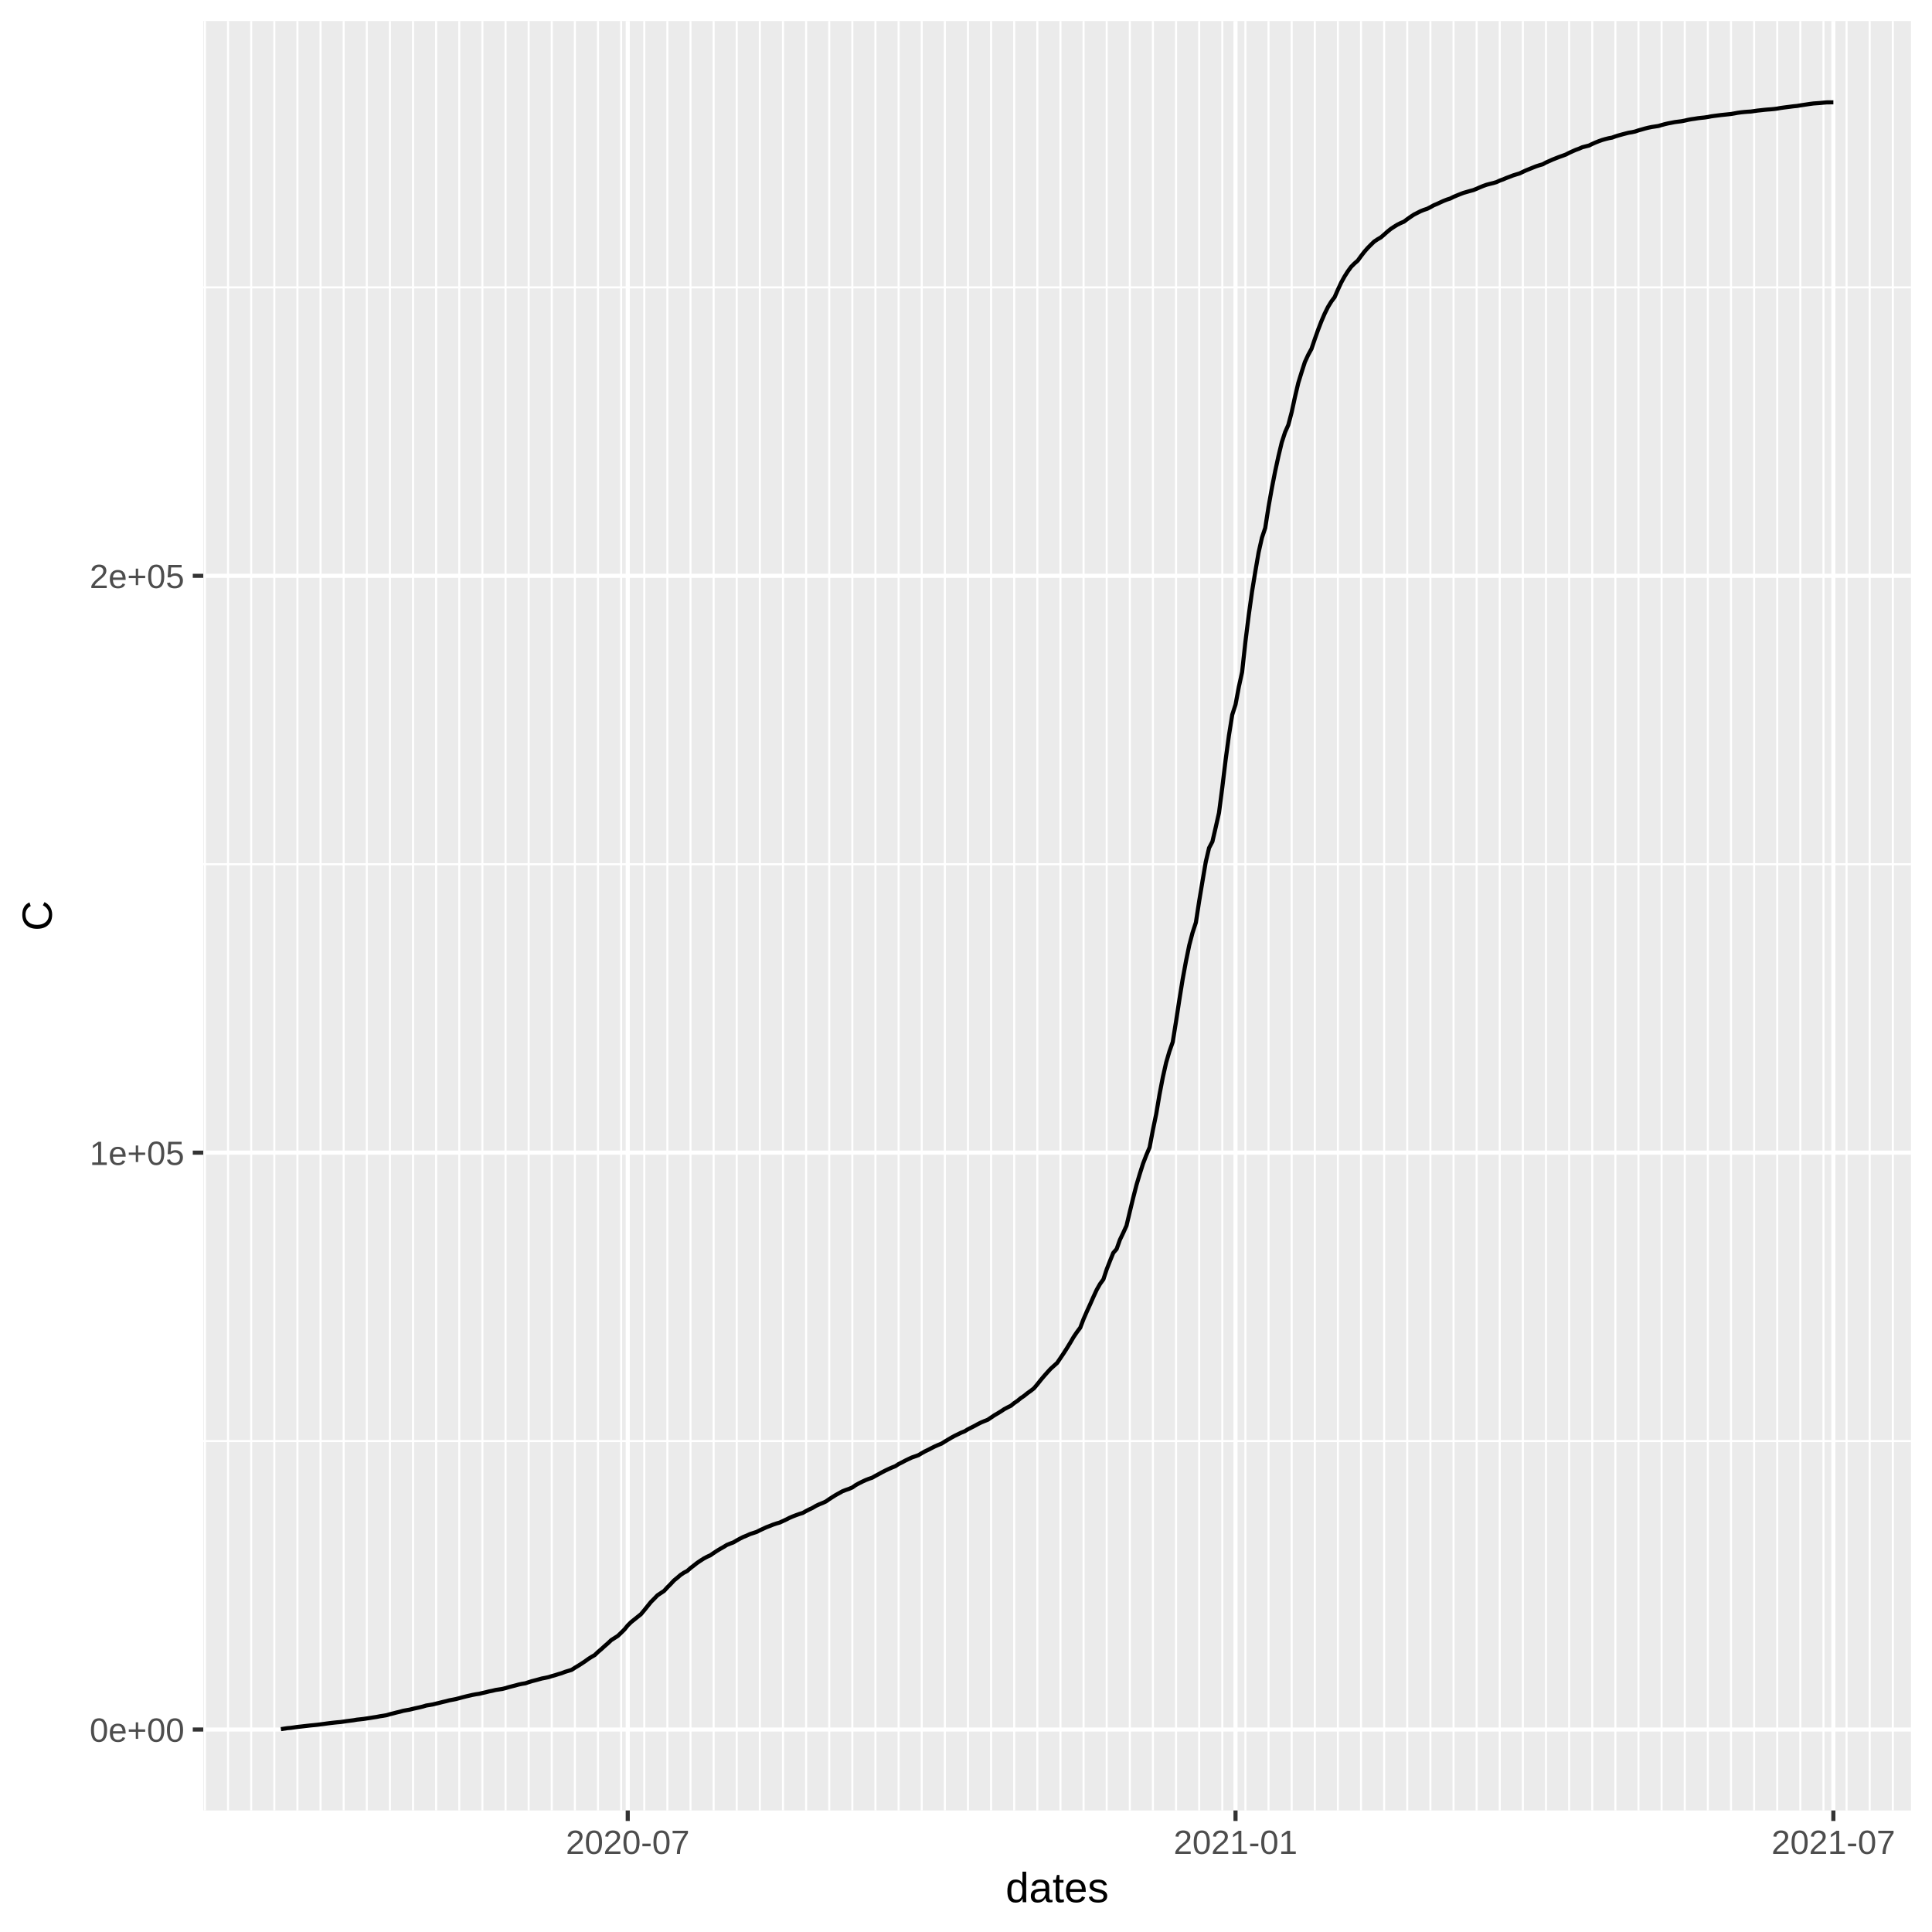
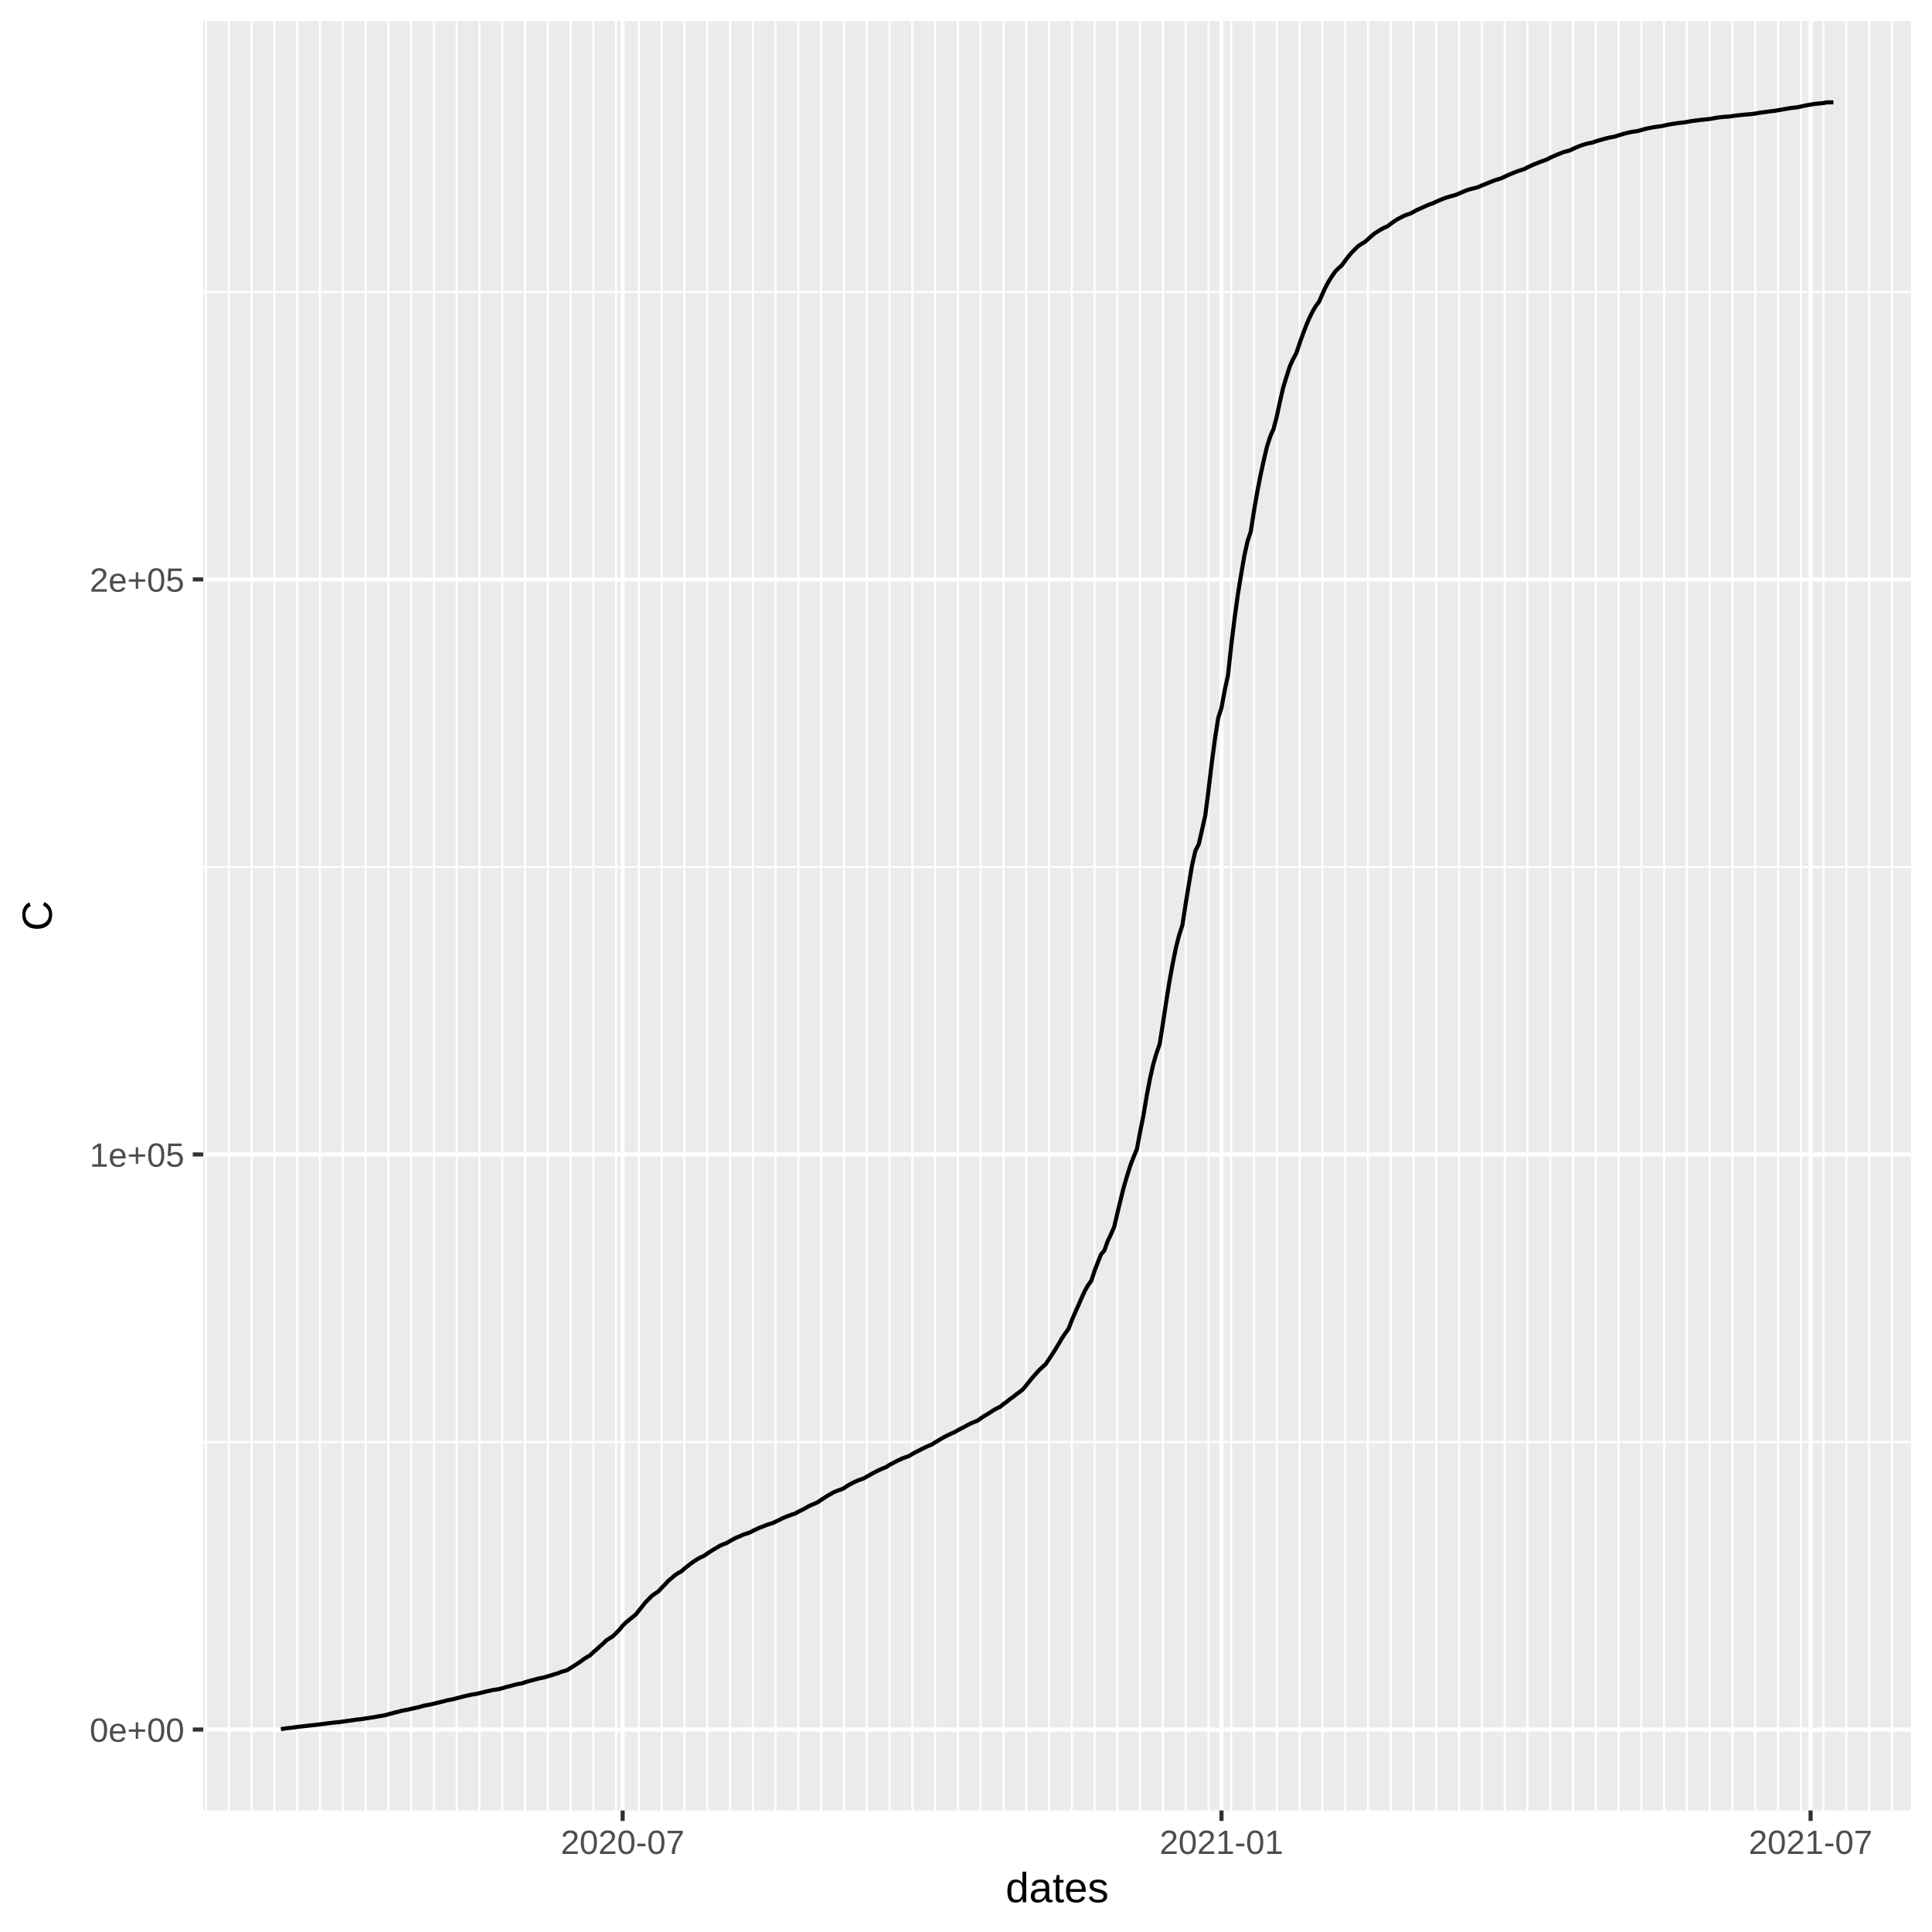
<svg xmlns="http://www.w3.org/2000/svg" class="svglite" width="504.00pt" height="504.00pt" viewBox="0 0 504.00 504.00">
  <defs>
    <style type="text/css">
    .svglite line, .svglite polyline, .svglite polygon, .svglite path, .svglite rect, .svglite circle {
      fill: none;
      stroke: #000000;
      stroke-linecap: round;
      stroke-linejoin: round;
      stroke-miterlimit: 10.00;
    }
  </style>
  </defs>
  <rect width="100%" height="100%" style="stroke: none; fill: #FFFFFF;" />
  <defs>
    <clipPath id="cpMC4wMHw1MDQuMDB8MC4wMHw1MDQuMDA=">
      <rect x="0.00" y="0.00" width="504.00" height="504.00" />
    </clipPath>
  </defs>
  <g clip-path="url(#cpMC4wMHw1MDQuMDB8MC4wMHw1MDQuMDA=)">
    <rect x="0.00" y="0.00" width="504.00" height="504.00" style="stroke-width: 1.07; stroke: #FFFFFF; fill: #FFFFFF;" />
  </g>
  <defs>
    <clipPath id="cpNTMuMDN8NDk4LjUyfDUuNDh8NDcyLjI5">
      <rect x="53.03" y="5.48" width="445.49" height="466.82" />
    </clipPath>
  </defs>
  <g clip-path="url(#cpNTMuMDN8NDk4LjUyfDUuNDh8NDcyLjI5)">
    <rect x="53.03" y="5.48" width="445.49" height="466.82" style="stroke-width: 1.07; stroke: none; fill: #EBEBEB;" />
-     <polyline points="53.03,375.94 498.52,375.94 " style="stroke-width: 0.53; stroke: #FFFFFF; stroke-linecap: butt;" />
-     <polyline points="53.03,225.45 498.52,225.45 " style="stroke-width: 0.53; stroke: #FFFFFF; stroke-linecap: butt;" />
-     <polyline points="53.03,74.97 498.52,74.97 " style="stroke-width: 0.53; stroke: #FFFFFF; stroke-linecap: butt;" />
-     <polyline points="53.46,472.29 53.46,5.48 " style="stroke-width: 0.53; stroke: #FFFFFF; stroke-linecap: butt;" />
-     <polyline points="59.49,472.29 59.49,5.48 " style="stroke-width: 0.53; stroke: #FFFFFF; stroke-linecap: butt;" />
-     <polyline points="65.53,472.29 65.53,5.48 " style="stroke-width: 0.53; stroke: #FFFFFF; stroke-linecap: butt;" />
-     <polyline points="71.56,472.29 71.56,5.48 " style="stroke-width: 0.53; stroke: #FFFFFF; stroke-linecap: butt;" />
-     <polyline points="77.59,472.29 77.59,5.48 " style="stroke-width: 0.53; stroke: #FFFFFF; stroke-linecap: butt;" />
-     <polyline points="83.62,472.29 83.62,5.48 " style="stroke-width: 0.53; stroke: #FFFFFF; stroke-linecap: butt;" />
-     <polyline points="89.65,472.29 89.65,5.48 " style="stroke-width: 0.53; stroke: #FFFFFF; stroke-linecap: butt;" />
-     <polyline points="95.68,472.29 95.68,5.48 " style="stroke-width: 0.53; stroke: #FFFFFF; stroke-linecap: butt;" />
-     <polyline points="101.72,472.29 101.72,5.48 " style="stroke-width: 0.53; stroke: #FFFFFF; stroke-linecap: butt;" />
-     <polyline points="107.75,472.29 107.75,5.48 " style="stroke-width: 0.53; stroke: #FFFFFF; stroke-linecap: butt;" />
-     <polyline points="113.78,472.29 113.78,5.48 " style="stroke-width: 0.53; stroke: #FFFFFF; stroke-linecap: butt;" />
-     <polyline points="119.81,472.29 119.81,5.48 " style="stroke-width: 0.53; stroke: #FFFFFF; stroke-linecap: butt;" />
-     <polyline points="125.84,472.29 125.84,5.48 " style="stroke-width: 0.53; stroke: #FFFFFF; stroke-linecap: butt;" />
-     <polyline points="131.88,472.29 131.88,5.48 " style="stroke-width: 0.53; stroke: #FFFFFF; stroke-linecap: butt;" />
-     <polyline points="137.91,472.29 137.91,5.48 " style="stroke-width: 0.53; stroke: #FFFFFF; stroke-linecap: butt;" />
-     <polyline points="143.94,472.29 143.94,5.48 " style="stroke-width: 0.53; stroke: #FFFFFF; stroke-linecap: butt;" />
-     <polyline points="149.97,472.29 149.97,5.48 " style="stroke-width: 0.53; stroke: #FFFFFF; stroke-linecap: butt;" />
-     <polyline points="156.00,472.29 156.00,5.48 " style="stroke-width: 0.53; stroke: #FFFFFF; stroke-linecap: butt;" />
-     <polyline points="162.03,472.29 162.03,5.48 " style="stroke-width: 0.53; stroke: #FFFFFF; stroke-linecap: butt;" />
-     <polyline points="168.07,472.29 168.07,5.48 " style="stroke-width: 0.53; stroke: #FFFFFF; stroke-linecap: butt;" />
-     <polyline points="174.10,472.29 174.10,5.48 " style="stroke-width: 0.53; stroke: #FFFFFF; stroke-linecap: butt;" />
-     <polyline points="180.13,472.29 180.13,5.48 " style="stroke-width: 0.53; stroke: #FFFFFF; stroke-linecap: butt;" />
-     <polyline points="186.16,472.29 186.16,5.48 " style="stroke-width: 0.53; stroke: #FFFFFF; stroke-linecap: butt;" />
-     <polyline points="192.19,472.29 192.19,5.48 " style="stroke-width: 0.53; stroke: #FFFFFF; stroke-linecap: butt;" />
-     <polyline points="198.22,472.29 198.22,5.48 " style="stroke-width: 0.53; stroke: #FFFFFF; stroke-linecap: butt;" />
-     <polyline points="204.26,472.29 204.26,5.48 " style="stroke-width: 0.53; stroke: #FFFFFF; stroke-linecap: butt;" />
-     <polyline points="210.29,472.29 210.29,5.48 " style="stroke-width: 0.53; stroke: #FFFFFF; stroke-linecap: butt;" />
-     <polyline points="216.32,472.29 216.32,5.48 " style="stroke-width: 0.53; stroke: #FFFFFF; stroke-linecap: butt;" />
-     <polyline points="222.35,472.29 222.35,5.48 " style="stroke-width: 0.53; stroke: #FFFFFF; stroke-linecap: butt;" />
-     <polyline points="228.38,472.29 228.38,5.48 " style="stroke-width: 0.53; stroke: #FFFFFF; stroke-linecap: butt;" />
-     <polyline points="234.42,472.29 234.42,5.48 " style="stroke-width: 0.53; stroke: #FFFFFF; stroke-linecap: butt;" />
-     <polyline points="240.45,472.29 240.45,5.48 " style="stroke-width: 0.53; stroke: #FFFFFF; stroke-linecap: butt;" />
-     <polyline points="246.48,472.29 246.48,5.48 " style="stroke-width: 0.53; stroke: #FFFFFF; stroke-linecap: butt;" />
-     <polyline points="252.51,472.29 252.51,5.48 " style="stroke-width: 0.53; stroke: #FFFFFF; stroke-linecap: butt;" />
-     <polyline points="258.54,472.29 258.54,5.48 " style="stroke-width: 0.53; stroke: #FFFFFF; stroke-linecap: butt;" />
-     <polyline points="264.57,472.29 264.57,5.48 " style="stroke-width: 0.53; stroke: #FFFFFF; stroke-linecap: butt;" />
-     <polyline points="270.61,472.29 270.61,5.48 " style="stroke-width: 0.53; stroke: #FFFFFF; stroke-linecap: butt;" />
-     <polyline points="276.64,472.29 276.64,5.48 " style="stroke-width: 0.53; stroke: #FFFFFF; stroke-linecap: butt;" />
-     <polyline points="282.67,472.29 282.67,5.48 " style="stroke-width: 0.53; stroke: #FFFFFF; stroke-linecap: butt;" />
-     <polyline points="288.70,472.29 288.70,5.48 " style="stroke-width: 0.53; stroke: #FFFFFF; stroke-linecap: butt;" />
-     <polyline points="294.73,472.29 294.73,5.48 " style="stroke-width: 0.53; stroke: #FFFFFF; stroke-linecap: butt;" />
-     <polyline points="300.76,472.29 300.76,5.48 " style="stroke-width: 0.53; stroke: #FFFFFF; stroke-linecap: butt;" />
-     <polyline points="306.80,472.29 306.80,5.48 " style="stroke-width: 0.53; stroke: #FFFFFF; stroke-linecap: butt;" />
-     <polyline points="312.83,472.29 312.83,5.48 " style="stroke-width: 0.53; stroke: #FFFFFF; stroke-linecap: butt;" />
-     <polyline points="318.86,472.29 318.86,5.48 " style="stroke-width: 0.53; stroke: #FFFFFF; stroke-linecap: butt;" />
-     <polyline points="324.89,472.29 324.89,5.48 " style="stroke-width: 0.53; stroke: #FFFFFF; stroke-linecap: butt;" />
-     <polyline points="330.92,472.29 330.92,5.48 " style="stroke-width: 0.53; stroke: #FFFFFF; stroke-linecap: butt;" />
-     <polyline points="336.96,472.29 336.96,5.48 " style="stroke-width: 0.53; stroke: #FFFFFF; stroke-linecap: butt;" />
-     <polyline points="342.99,472.29 342.99,5.48 " style="stroke-width: 0.53; stroke: #FFFFFF; stroke-linecap: butt;" />
-     <polyline points="349.02,472.29 349.02,5.48 " style="stroke-width: 0.53; stroke: #FFFFFF; stroke-linecap: butt;" />
-     <polyline points="355.05,472.29 355.05,5.48 " style="stroke-width: 0.53; stroke: #FFFFFF; stroke-linecap: butt;" />
-     <polyline points="361.08,472.29 361.08,5.48 " style="stroke-width: 0.53; stroke: #FFFFFF; stroke-linecap: butt;" />
-     <polyline points="367.11,472.29 367.11,5.48 " style="stroke-width: 0.53; stroke: #FFFFFF; stroke-linecap: butt;" />
-     <polyline points="373.15,472.29 373.15,5.48 " style="stroke-width: 0.53; stroke: #FFFFFF; stroke-linecap: butt;" />
-     <polyline points="379.18,472.29 379.18,5.48 " style="stroke-width: 0.53; stroke: #FFFFFF; stroke-linecap: butt;" />
-     <polyline points="385.21,472.29 385.21,5.48 " style="stroke-width: 0.53; stroke: #FFFFFF; stroke-linecap: butt;" />
-     <polyline points="391.24,472.29 391.24,5.48 " style="stroke-width: 0.53; stroke: #FFFFFF; stroke-linecap: butt;" />
-     <polyline points="397.27,472.29 397.27,5.48 " style="stroke-width: 0.53; stroke: #FFFFFF; stroke-linecap: butt;" />
-     <polyline points="403.30,472.29 403.30,5.48 " style="stroke-width: 0.53; stroke: #FFFFFF; stroke-linecap: butt;" />
-     <polyline points="409.34,472.29 409.34,5.48 " style="stroke-width: 0.53; stroke: #FFFFFF; stroke-linecap: butt;" />
-     <polyline points="415.37,472.29 415.37,5.48 " style="stroke-width: 0.53; stroke: #FFFFFF; stroke-linecap: butt;" />
-     <polyline points="421.40,472.29 421.40,5.48 " style="stroke-width: 0.53; stroke: #FFFFFF; stroke-linecap: butt;" />
-     <polyline points="427.43,472.29 427.43,5.48 " style="stroke-width: 0.53; stroke: #FFFFFF; stroke-linecap: butt;" />
-     <polyline points="433.46,472.29 433.46,5.48 " style="stroke-width: 0.53; stroke: #FFFFFF; stroke-linecap: butt;" />
-     <polyline points="439.50,472.29 439.50,5.48 " style="stroke-width: 0.53; stroke: #FFFFFF; stroke-linecap: butt;" />
-     <polyline points="445.53,472.29 445.53,5.48 " style="stroke-width: 0.53; stroke: #FFFFFF; stroke-linecap: butt;" />
-     <polyline points="451.56,472.29 451.56,5.48 " style="stroke-width: 0.53; stroke: #FFFFFF; stroke-linecap: butt;" />
-     <polyline points="457.59,472.29 457.59,5.48 " style="stroke-width: 0.53; stroke: #FFFFFF; stroke-linecap: butt;" />
-     <polyline points="463.62,472.29 463.62,5.48 " style="stroke-width: 0.53; stroke: #FFFFFF; stroke-linecap: butt;" />
-     <polyline points="469.65,472.29 469.65,5.48 " style="stroke-width: 0.53; stroke: #FFFFFF; stroke-linecap: butt;" />
-     <polyline points="475.69,472.29 475.69,5.48 " style="stroke-width: 0.53; stroke: #FFFFFF; stroke-linecap: butt;" />
-     <polyline points="481.72,472.29 481.72,5.48 " style="stroke-width: 0.53; stroke: #FFFFFF; stroke-linecap: butt;" />
-     <polyline points="487.75,472.29 487.75,5.48 " style="stroke-width: 0.53; stroke: #FFFFFF; stroke-linecap: butt;" />
-     <polyline points="493.78,472.29 493.78,5.48 " style="stroke-width: 0.53; stroke: #FFFFFF; stroke-linecap: butt;" />
+     <polyline points="53.03,376.17 498.52,376.17 " style="stroke-width: 0.53; stroke: #FFFFFF; stroke-linecap: butt;" />
+     <polyline points="53.03,226.16 498.52,226.16 " style="stroke-width: 0.53; stroke: #FFFFFF; stroke-linecap: butt;" />
+     <polyline points="53.03,76.15 498.52,76.15 " style="stroke-width: 0.53; stroke: #FFFFFF; stroke-linecap: butt;" />
+     <polyline points="53.75,472.29 53.75,5.48 " style="stroke-width: 0.53; stroke: #FFFFFF; stroke-linecap: butt;" />
+     <polyline points="59.70,472.29 59.70,5.48 " style="stroke-width: 0.53; stroke: #FFFFFF; stroke-linecap: butt;" />
+     <polyline points="65.64,472.29 65.64,5.48 " style="stroke-width: 0.53; stroke: #FFFFFF; stroke-linecap: butt;" />
+     <polyline points="71.58,472.29 71.58,5.48 " style="stroke-width: 0.53; stroke: #FFFFFF; stroke-linecap: butt;" />
+     <polyline points="77.53,472.29 77.53,5.48 " style="stroke-width: 0.53; stroke: #FFFFFF; stroke-linecap: butt;" />
+     <polyline points="83.47,472.29 83.47,5.48 " style="stroke-width: 0.53; stroke: #FFFFFF; stroke-linecap: butt;" />
+     <polyline points="89.41,472.29 89.41,5.48 " style="stroke-width: 0.53; stroke: #FFFFFF; stroke-linecap: butt;" />
+     <polyline points="95.36,472.29 95.36,5.48 " style="stroke-width: 0.53; stroke: #FFFFFF; stroke-linecap: butt;" />
+     <polyline points="101.30,472.29 101.30,5.48 " style="stroke-width: 0.53; stroke: #FFFFFF; stroke-linecap: butt;" />
+     <polyline points="107.24,472.29 107.24,5.48 " style="stroke-width: 0.53; stroke: #FFFFFF; stroke-linecap: butt;" />
+     <polyline points="113.19,472.29 113.19,5.48 " style="stroke-width: 0.53; stroke: #FFFFFF; stroke-linecap: butt;" />
+     <polyline points="119.13,472.29 119.13,5.48 " style="stroke-width: 0.53; stroke: #FFFFFF; stroke-linecap: butt;" />
+     <polyline points="125.07,472.29 125.07,5.48 " style="stroke-width: 0.53; stroke: #FFFFFF; stroke-linecap: butt;" />
+     <polyline points="131.02,472.29 131.02,5.48 " style="stroke-width: 0.53; stroke: #FFFFFF; stroke-linecap: butt;" />
+     <polyline points="136.96,472.29 136.96,5.48 " style="stroke-width: 0.53; stroke: #FFFFFF; stroke-linecap: butt;" />
+     <polyline points="142.90,472.29 142.90,5.48 " style="stroke-width: 0.53; stroke: #FFFFFF; stroke-linecap: butt;" />
+     <polyline points="148.85,472.29 148.85,5.48 " style="stroke-width: 0.53; stroke: #FFFFFF; stroke-linecap: butt;" />
+     <polyline points="154.79,472.29 154.79,5.48 " style="stroke-width: 0.53; stroke: #FFFFFF; stroke-linecap: butt;" />
+     <polyline points="160.73,472.29 160.73,5.48 " style="stroke-width: 0.53; stroke: #FFFFFF; stroke-linecap: butt;" />
+     <polyline points="166.67,472.29 166.67,5.48 " style="stroke-width: 0.53; stroke: #FFFFFF; stroke-linecap: butt;" />
+     <polyline points="172.62,472.29 172.62,5.48 " style="stroke-width: 0.53; stroke: #FFFFFF; stroke-linecap: butt;" />
+     <polyline points="178.56,472.29 178.56,5.48 " style="stroke-width: 0.53; stroke: #FFFFFF; stroke-linecap: butt;" />
+     <polyline points="184.50,472.29 184.50,5.48 " style="stroke-width: 0.53; stroke: #FFFFFF; stroke-linecap: butt;" />
+     <polyline points="190.45,472.29 190.45,5.48 " style="stroke-width: 0.53; stroke: #FFFFFF; stroke-linecap: butt;" />
+     <polyline points="196.39,472.29 196.39,5.48 " style="stroke-width: 0.53; stroke: #FFFFFF; stroke-linecap: butt;" />
+     <polyline points="202.33,472.29 202.33,5.48 " style="stroke-width: 0.53; stroke: #FFFFFF; stroke-linecap: butt;" />
+     <polyline points="208.28,472.29 208.28,5.48 " style="stroke-width: 0.53; stroke: #FFFFFF; stroke-linecap: butt;" />
+     <polyline points="214.22,472.29 214.22,5.48 " style="stroke-width: 0.53; stroke: #FFFFFF; stroke-linecap: butt;" />
+     <polyline points="220.16,472.29 220.16,5.48 " style="stroke-width: 0.53; stroke: #FFFFFF; stroke-linecap: butt;" />
+     <polyline points="226.11,472.29 226.11,5.48 " style="stroke-width: 0.53; stroke: #FFFFFF; stroke-linecap: butt;" />
+     <polyline points="232.05,472.29 232.05,5.48 " style="stroke-width: 0.53; stroke: #FFFFFF; stroke-linecap: butt;" />
+     <polyline points="237.99,472.29 237.99,5.48 " style="stroke-width: 0.53; stroke: #FFFFFF; stroke-linecap: butt;" />
+     <polyline points="243.94,472.29 243.94,5.48 " style="stroke-width: 0.53; stroke: #FFFFFF; stroke-linecap: butt;" />
+     <polyline points="249.88,472.29 249.88,5.48 " style="stroke-width: 0.53; stroke: #FFFFFF; stroke-linecap: butt;" />
+     <polyline points="255.82,472.29 255.82,5.48 " style="stroke-width: 0.53; stroke: #FFFFFF; stroke-linecap: butt;" />
+     <polyline points="261.77,472.29 261.77,5.48 " style="stroke-width: 0.53; stroke: #FFFFFF; stroke-linecap: butt;" />
+     <polyline points="267.71,472.29 267.71,5.48 " style="stroke-width: 0.53; stroke: #FFFFFF; stroke-linecap: butt;" />
+     <polyline points="273.65,472.29 273.65,5.48 " style="stroke-width: 0.53; stroke: #FFFFFF; stroke-linecap: butt;" />
+     <polyline points="279.60,472.29 279.60,5.48 " style="stroke-width: 0.53; stroke: #FFFFFF; stroke-linecap: butt;" />
+     <polyline points="285.54,472.29 285.54,5.48 " style="stroke-width: 0.53; stroke: #FFFFFF; stroke-linecap: butt;" />
+     <polyline points="291.48,472.29 291.48,5.48 " style="stroke-width: 0.53; stroke: #FFFFFF; stroke-linecap: butt;" />
+     <polyline points="297.43,472.29 297.43,5.48 " style="stroke-width: 0.53; stroke: #FFFFFF; stroke-linecap: butt;" />
+     <polyline points="303.37,472.29 303.37,5.48 " style="stroke-width: 0.53; stroke: #FFFFFF; stroke-linecap: butt;" />
+     <polyline points="309.31,472.29 309.31,5.48 " style="stroke-width: 0.53; stroke: #FFFFFF; stroke-linecap: butt;" />
+     <polyline points="315.26,472.29 315.26,5.48 " style="stroke-width: 0.53; stroke: #FFFFFF; stroke-linecap: butt;" />
+     <polyline points="321.20,472.29 321.20,5.48 " style="stroke-width: 0.53; stroke: #FFFFFF; stroke-linecap: butt;" />
+     <polyline points="327.14,472.29 327.14,5.48 " style="stroke-width: 0.53; stroke: #FFFFFF; stroke-linecap: butt;" />
+     <polyline points="333.09,472.29 333.09,5.48 " style="stroke-width: 0.53; stroke: #FFFFFF; stroke-linecap: butt;" />
+     <polyline points="339.03,472.29 339.03,5.48 " style="stroke-width: 0.53; stroke: #FFFFFF; stroke-linecap: butt;" />
+     <polyline points="344.97,472.29 344.97,5.48 " style="stroke-width: 0.53; stroke: #FFFFFF; stroke-linecap: butt;" />
+     <polyline points="350.92,472.29 350.92,5.48 " style="stroke-width: 0.53; stroke: #FFFFFF; stroke-linecap: butt;" />
+     <polyline points="356.86,472.29 356.86,5.48 " style="stroke-width: 0.53; stroke: #FFFFFF; stroke-linecap: butt;" />
+     <polyline points="362.80,472.29 362.80,5.48 " style="stroke-width: 0.53; stroke: #FFFFFF; stroke-linecap: butt;" />
+     <polyline points="368.75,472.29 368.75,5.48 " style="stroke-width: 0.53; stroke: #FFFFFF; stroke-linecap: butt;" />
+     <polyline points="374.69,472.29 374.69,5.48 " style="stroke-width: 0.53; stroke: #FFFFFF; stroke-linecap: butt;" />
+     <polyline points="380.63,472.29 380.63,5.48 " style="stroke-width: 0.53; stroke: #FFFFFF; stroke-linecap: butt;" />
+     <polyline points="386.58,472.29 386.58,5.48 " style="stroke-width: 0.53; stroke: #FFFFFF; stroke-linecap: butt;" />
+     <polyline points="392.52,472.29 392.52,5.48 " style="stroke-width: 0.53; stroke: #FFFFFF; stroke-linecap: butt;" />
+     <polyline points="398.46,472.29 398.46,5.48 " style="stroke-width: 0.53; stroke: #FFFFFF; stroke-linecap: butt;" />
+     <polyline points="404.40,472.29 404.40,5.48 " style="stroke-width: 0.53; stroke: #FFFFFF; stroke-linecap: butt;" />
+     <polyline points="410.35,472.29 410.35,5.48 " style="stroke-width: 0.53; stroke: #FFFFFF; stroke-linecap: butt;" />
+     <polyline points="416.29,472.29 416.29,5.48 " style="stroke-width: 0.53; stroke: #FFFFFF; stroke-linecap: butt;" />
+     <polyline points="422.23,472.29 422.23,5.48 " style="stroke-width: 0.53; stroke: #FFFFFF; stroke-linecap: butt;" />
+     <polyline points="428.18,472.29 428.18,5.48 " style="stroke-width: 0.53; stroke: #FFFFFF; stroke-linecap: butt;" />
+     <polyline points="434.12,472.29 434.12,5.48 " style="stroke-width: 0.53; stroke: #FFFFFF; stroke-linecap: butt;" />
+     <polyline points="440.06,472.29 440.06,5.48 " style="stroke-width: 0.53; stroke: #FFFFFF; stroke-linecap: butt;" />
+     <polyline points="446.01,472.29 446.01,5.48 " style="stroke-width: 0.53; stroke: #FFFFFF; stroke-linecap: butt;" />
+     <polyline points="451.95,472.29 451.95,5.48 " style="stroke-width: 0.53; stroke: #FFFFFF; stroke-linecap: butt;" />
+     <polyline points="457.89,472.29 457.89,5.48 " style="stroke-width: 0.53; stroke: #FFFFFF; stroke-linecap: butt;" />
+     <polyline points="463.84,472.29 463.84,5.48 " style="stroke-width: 0.53; stroke: #FFFFFF; stroke-linecap: butt;" />
+     <polyline points="469.78,472.29 469.78,5.48 " style="stroke-width: 0.53; stroke: #FFFFFF; stroke-linecap: butt;" />
+     <polyline points="475.72,472.29 475.72,5.48 " style="stroke-width: 0.53; stroke: #FFFFFF; stroke-linecap: butt;" />
+     <polyline points="481.67,472.29 481.67,5.48 " style="stroke-width: 0.53; stroke: #FFFFFF; stroke-linecap: butt;" />
+     <polyline points="487.61,472.29 487.61,5.48 " style="stroke-width: 0.53; stroke: #FFFFFF; stroke-linecap: butt;" />
+     <polyline points="493.55,472.29 493.55,5.48 " style="stroke-width: 0.53; stroke: #FFFFFF; stroke-linecap: butt;" />
    <polyline points="53.03,451.18 498.52,451.18 " style="stroke-width: 1.07; stroke: #FFFFFF; stroke-linecap: butt;" />
-     <polyline points="53.03,300.69 498.52,300.69 " style="stroke-width: 1.07; stroke: #FFFFFF; stroke-linecap: butt;" />
-     <polyline points="53.03,150.21 498.52,150.21 " style="stroke-width: 1.07; stroke: #FFFFFF; stroke-linecap: butt;" />
-     <polyline points="163.76,472.29 163.76,5.48 " style="stroke-width: 1.07; stroke: #FFFFFF; stroke-linecap: butt;" />
-     <polyline points="322.31,472.29 322.31,5.48 " style="stroke-width: 1.07; stroke: #FFFFFF; stroke-linecap: butt;" />
-     <polyline points="478.27,472.29 478.27,5.48 " style="stroke-width: 1.07; stroke: #FFFFFF; stroke-linecap: butt;" />
-     <polyline points="73.28,451.08 74.14,450.95 75.00,450.82 75.87,450.75 76.73,450.63 77.59,450.50 78.45,450.41 79.31,450.31 80.17,450.21 81.04,450.11 81.90,450.03 82.76,449.94 83.62,449.83 84.48,449.72 85.34,449.60 86.21,449.49 87.07,449.39 87.93,449.30 88.79,449.23 89.65,449.11 90.51,448.98 91.38,448.87 92.24,448.76 93.10,448.61 93.96,448.52 94.82,448.42 95.68,448.29 96.55,448.16 97.41,448.02 98.27,447.89 99.13,447.72 99.99,447.59 100.85,447.44 101.72,447.18 102.58,446.97 103.44,446.74 104.30,446.54 105.16,446.30 106.02,446.14 106.89,445.99 107.75,445.77 108.61,445.58 109.47,445.39 110.33,445.18 111.19,444.92 112.06,444.78 112.92,444.63 113.78,444.42 114.64,444.21 115.50,443.99 116.37,443.79 117.23,443.56 118.09,443.40 118.95,443.23 119.81,443.00 120.67,442.77 121.54,442.55 122.40,442.35 123.26,442.15 124.12,441.99 124.98,441.86 125.84,441.66 126.71,441.46 127.57,441.24 128.43,441.07 129.29,440.86 130.15,440.73 131.01,440.60 131.88,440.38 132.74,440.12 133.60,439.90 134.46,439.68 135.32,439.44 136.18,439.26 137.05,439.12 137.91,438.83 138.77,438.56 139.63,438.34 140.49,438.11 141.35,437.87 142.22,437.70 143.08,437.52 143.94,437.25 144.80,437.01 145.66,436.73 146.52,436.48 147.39,436.14 148.25,435.88 149.11,435.62 149.97,435.06 150.83,434.55 151.69,434.00 152.56,433.43 153.42,432.80 154.28,432.25 155.14,431.76 156.00,430.94 156.86,430.21 157.73,429.42 158.59,428.67 159.45,427.86 160.31,427.31 161.17,426.76 162.03,425.94 162.90,425.08 163.76,424.02 164.62,423.17 165.48,422.48 166.34,421.79 167.20,421.10 168.07,420.06 168.93,418.99 169.79,417.92 170.65,417.06 171.51,416.17 172.37,415.60 173.24,415.02 174.10,414.08 174.96,413.22 175.82,412.29 176.68,411.59 177.54,410.85 178.41,410.27 179.27,409.82 180.13,409.06 180.99,408.40 181.85,407.72 182.71,407.14 183.58,406.58 184.44,406.12 185.30,405.73 186.16,405.14 187.02,404.57 187.88,404.05 188.75,403.56 189.61,403.03 190.47,402.68 191.33,402.36 192.19,401.85 193.05,401.38 193.92,400.94 194.78,400.60 195.64,400.20 196.50,399.92 197.36,399.64 198.22,399.20 199.09,398.80 199.95,398.40 200.81,398.08 201.67,397.73 202.53,397.44 203.39,397.19 204.26,396.79 205.12,396.39 205.98,395.95 206.84,395.58 207.70,395.25 208.56,394.94 209.43,394.67 210.29,394.18 211.15,393.75 212.01,393.34 212.87,392.83 213.73,392.42 214.60,392.08 215.46,391.68 216.32,391.08 217.18,390.53 218.04,389.99 218.91,389.51 219.77,389.03 220.63,388.69 221.49,388.40 222.35,388.03 223.21,387.43 224.08,386.95 224.94,386.52 225.80,386.12 226.66,385.78 227.52,385.49 228.38,385.00 229.25,384.54 230.11,384.06 230.97,383.62 231.83,383.21 232.69,382.83 233.55,382.49 234.42,381.93 235.28,381.50 236.14,381.04 237.00,380.62 237.86,380.22 238.72,379.92 239.59,379.61 240.45,379.09 241.31,378.61 242.17,378.20 243.03,377.75 243.89,377.32 244.76,376.94 245.62,376.59 246.48,376.05 247.34,375.54 248.20,375.03 249.06,374.56 249.93,374.14 250.79,373.72 251.65,373.38 252.51,372.85 253.37,372.42 254.23,371.98 255.10,371.50 255.96,371.07 256.82,370.71 257.68,370.37 258.54,369.79 259.40,369.21 260.27,368.70 261.13,368.17 261.99,367.60 262.85,367.14 263.71,366.72 264.57,366.02 265.44,365.43 266.30,364.72 267.16,364.14 268.02,363.44 268.88,362.83 269.74,362.15 270.61,361.12 271.47,360.03 272.33,359.01 273.19,358.04 274.05,357.10 274.91,356.32 275.78,355.54 276.64,354.27 277.50,352.99 278.36,351.65 279.22,350.24 280.08,348.77 280.95,347.49 281.81,346.34 282.67,344.09 283.53,342.12 284.39,340.24 285.25,338.30 286.12,336.42 286.98,334.92 287.84,333.75 288.70,331.14 289.56,328.94 290.42,326.83 291.29,325.84 292.15,323.42 293.01,321.63 293.87,319.74 294.73,316.12 295.59,312.57 296.46,309.17 297.32,306.29 298.18,303.57 299.04,301.34 299.90,299.31 300.76,294.75 301.63,290.56 302.49,285.48 303.35,281.01 304.21,277.21 305.07,274.27 305.93,271.83 306.80,266.42 307.66,260.80 308.52,255.45 309.38,250.78 310.24,246.58 311.10,243.31 311.97,240.65 312.83,235.06 313.69,229.88 314.55,224.83 315.41,221.19 316.28,219.56 317.14,215.83 318.00,212.03 318.86,205.41 319.72,198.28 320.58,191.93 321.45,186.47 322.31,183.82 323.17,179.21 324.03,175.31 324.89,167.41 325.75,160.53 326.62,154.31 327.48,149.05 328.34,144.08 329.20,140.28 330.06,137.72 330.92,132.22 331.79,127.32 332.65,122.94 333.51,119.00 334.37,115.41 335.23,112.78 336.09,110.83 336.96,107.52 337.82,103.55 338.68,99.91 339.54,97.12 340.40,94.45 341.26,92.59 342.13,91.00 342.99,88.46 343.85,86.04 344.71,83.81 345.57,81.81 346.43,80.08 347.30,78.66 348.16,77.52 349.02,75.55 349.88,73.71 350.74,72.15 351.60,70.79 352.47,69.60 353.33,68.74 354.19,67.99 355.05,66.81 355.91,65.69 356.77,64.71 357.64,63.83 358.50,63.00 359.36,62.43 360.22,61.93 361.08,61.19 361.94,60.42 362.81,59.72 363.67,59.15 364.53,58.62 365.39,58.19 366.25,57.82 367.11,57.17 367.98,56.56 368.84,55.99 369.70,55.55 370.56,55.11 371.42,54.76 372.28,54.48 373.15,54.04 374.01,53.56 374.87,53.20 375.73,52.80 376.59,52.41 377.45,52.07 378.32,51.79 379.18,51.36 380.04,51.00 380.90,50.65 381.76,50.32 382.62,50.07 383.49,49.82 384.35,49.59 385.21,49.24 386.07,48.86 386.93,48.51 387.79,48.20 388.66,47.97 389.52,47.76 390.38,47.51 391.24,47.11 392.10,46.80 392.96,46.43 393.83,46.11 394.69,45.77 395.55,45.50 396.41,45.24 397.27,44.83 398.13,44.43 399.00,44.08 399.86,43.73 400.72,43.39 401.58,43.11 402.44,42.86 403.30,42.39 404.17,42.01 405.03,41.62 405.89,41.28 406.75,40.94 407.61,40.64 408.47,40.32 409.34,39.87 410.20,39.48 411.06,39.10 411.92,38.79 412.78,38.41 413.64,38.19 414.51,37.97 415.37,37.55 416.23,37.17 417.09,36.83 417.95,36.52 418.82,36.27 419.68,36.06 420.54,35.90 421.40,35.58 422.26,35.32 423.12,35.08 423.99,34.85 424.85,34.63 425.71,34.49 426.57,34.30 427.43,34.01 428.29,33.77 429.16,33.52 430.02,33.31 430.88,33.13 431.74,33.00 432.60,32.87 433.46,32.62 434.33,32.38 435.19,32.18 436.05,32.02 436.91,31.85 437.77,31.74 438.63,31.63 439.50,31.46 440.36,31.26 441.22,31.10 442.08,30.98 442.94,30.84 443.80,30.74 444.67,30.65 445.53,30.52 446.39,30.35 447.25,30.23 448.11,30.12 448.97,30.01 449.84,29.92 450.70,29.83 451.56,29.74 452.42,29.59 453.28,29.43 454.14,29.31 455.01,29.22 455.87,29.15 456.73,29.10 457.59,28.98 458.45,28.85 459.31,28.76 460.18,28.66 461.04,28.58 461.90,28.52 462.76,28.44 463.62,28.33 464.48,28.17 465.35,28.05 466.21,27.94 467.07,27.83 467.93,27.72 468.79,27.64 469.65,27.49 470.52,27.36 471.38,27.23 472.24,27.10 473.10,26.99 473.96,26.93 474.82,26.87 475.69,26.78 476.55,26.71 477.41,26.70 478.27,26.70 " style="stroke-width: 1.07; stroke-linecap: butt;" />
+     <polyline points="53.03,301.16 498.52,301.16 " style="stroke-width: 1.07; stroke: #FFFFFF; stroke-linecap: butt;" />
+     <polyline points="53.03,151.15 498.52,151.15 " style="stroke-width: 1.07; stroke: #FFFFFF; stroke-linecap: butt;" />
+     <polyline points="162.43,472.29 162.43,5.48 " style="stroke-width: 1.07; stroke: #FFFFFF; stroke-linecap: butt;" />
+     <polyline points="318.65,472.29 318.65,5.48 " style="stroke-width: 1.07; stroke: #FFFFFF; stroke-linecap: butt;" />
+     <polyline points="472.33,472.29 472.33,5.48 " style="stroke-width: 1.07; stroke: #FFFFFF; stroke-linecap: butt;" />
+     <polyline points="73.28,451.08 74.13,450.95 74.98,450.82 75.83,450.75 76.68,450.63 77.53,450.50 78.38,450.41 79.22,450.31 80.07,450.22 80.92,450.12 81.77,450.03 82.62,449.94 83.47,449.83 84.32,449.73 85.17,449.60 86.02,449.50 86.87,449.40 87.71,449.31 88.56,449.24 89.41,449.11 90.26,448.99 91.11,448.88 91.96,448.76 92.81,448.62 93.66,448.53 94.51,448.43 95.36,448.29 96.20,448.17 97.05,448.03 97.90,447.90 98.75,447.73 99.60,447.60 100.45,447.45 101.30,447.20 102.15,446.99 103.00,446.75 103.85,446.56 104.70,446.32 105.54,446.15 106.39,446.00 107.24,445.79 108.09,445.60 108.94,445.41 109.79,445.20 110.64,444.94 111.49,444.80 112.34,444.65 113.19,444.44 114.03,444.23 114.88,444.02 115.73,443.82 116.58,443.58 117.43,443.42 118.28,443.25 119.13,443.02 119.98,442.80 120.83,442.58 121.68,442.38 122.53,442.18 123.37,442.01 124.22,441.89 125.07,441.69 125.92,441.49 126.77,441.27 127.62,441.10 128.47,440.89 129.32,440.77 130.17,440.63 131.02,440.41 131.86,440.15 132.71,439.94 133.56,439.71 134.41,439.48 135.26,439.29 136.11,439.15 136.96,438.86 137.81,438.59 138.66,438.37 139.51,438.15 140.35,437.91 141.20,437.74 142.05,437.56 142.90,437.29 143.75,437.05 144.60,436.77 145.45,436.53 146.30,436.18 147.15,435.93 148.00,435.67 148.85,435.11 149.69,434.60 150.54,434.05 151.39,433.49 152.24,432.85 153.09,432.31 153.94,431.82 154.79,431.01 155.64,430.27 156.49,429.49 157.34,428.74 158.18,427.93 159.03,427.38 159.88,426.84 160.73,426.02 161.58,425.15 162.43,424.10 163.28,423.26 164.13,422.57 164.98,421.88 165.83,421.19 166.67,420.16 167.52,419.09 168.37,418.02 169.22,417.17 170.07,416.28 170.92,415.71 171.77,415.13 172.62,414.19 173.47,413.34 174.32,412.41 175.17,411.71 176.01,410.98 176.86,410.40 177.71,409.94 178.56,409.19 179.41,408.53 180.26,407.85 181.11,407.27 181.96,406.71 182.81,406.26 183.66,405.87 184.50,405.28 185.35,404.72 186.20,404.19 187.05,403.71 187.90,403.18 188.75,402.83 189.60,402.51 190.45,402.00 191.30,401.53 192.15,401.09 193.00,400.76 193.84,400.36 194.69,400.08 195.54,399.80 196.39,399.36 197.24,398.96 198.09,398.56 198.94,398.25 199.79,397.89 200.64,397.60 201.49,397.35 202.33,396.96 203.18,396.56 204.03,396.12 204.88,395.75 205.73,395.42 206.58,395.11 207.43,394.84 208.28,394.36 209.13,393.93 209.98,393.51 210.82,393.00 211.67,392.60 212.52,392.25 213.37,391.86 214.22,391.26 215.07,390.71 215.92,390.17 216.77,389.69 217.62,389.22 218.47,388.88 219.32,388.59 220.16,388.22 221.01,387.62 221.86,387.15 222.71,386.71 223.56,386.31 224.41,385.98 225.26,385.69 226.11,385.21 226.96,384.74 227.81,384.26 228.65,383.83 229.50,383.41 230.35,383.04 231.20,382.70 232.05,382.14 232.90,381.71 233.75,381.25 234.60,380.84 235.45,380.44 236.30,380.13 237.14,379.82 237.99,379.31 238.84,378.83 239.69,378.42 240.54,377.97 241.39,377.55 242.24,377.17 243.09,376.82 243.94,376.27 244.79,375.77 245.64,375.26 246.48,374.79 247.33,374.37 248.18,373.96 249.03,373.61 249.88,373.09 250.73,372.66 251.58,372.22 252.43,371.74 253.28,371.32 254.13,370.95 254.97,370.62 255.82,370.03 256.67,369.45 257.52,368.95 258.37,368.43 259.22,367.85 260.07,367.39 260.92,366.98 261.77,366.28 262.62,365.69 263.46,364.98 264.31,364.41 265.16,363.71 266.01,363.10 266.86,362.42 267.71,361.40 268.56,360.31 269.41,359.30 270.26,358.33 271.11,357.39 271.96,356.61 272.80,355.84 273.65,354.57 274.50,353.29 275.35,351.95 276.20,350.55 277.05,349.08 277.90,347.81 278.75,346.66 279.60,344.42 280.45,342.46 281.29,340.58 282.14,338.64 282.99,336.77 283.84,335.28 284.69,334.11 285.54,331.51 286.39,329.32 287.24,327.21 288.09,326.23 288.94,323.82 289.79,322.03 290.63,320.14 291.48,316.53 292.33,312.99 293.18,309.60 294.03,306.73 294.88,304.02 295.73,301.80 296.58,299.78 297.43,295.23 298.28,291.05 299.12,285.99 299.97,281.53 300.82,277.74 301.67,274.81 302.52,272.38 303.37,266.99 304.22,261.39 305.07,256.04 305.92,251.39 306.77,247.20 307.61,243.94 308.46,241.29 309.31,235.72 310.16,230.56 311.01,225.53 311.86,221.89 312.71,220.27 313.56,216.55 314.41,212.77 315.26,206.16 316.11,199.05 316.95,192.72 317.80,187.28 318.65,184.64 319.50,180.04 320.35,176.15 321.20,168.27 322.05,161.42 322.90,155.22 323.75,149.98 324.60,145.02 325.44,141.22 326.29,138.68 327.14,133.20 327.99,128.30 328.84,123.94 329.69,120.02 330.54,116.44 331.39,113.81 332.24,111.87 333.09,108.58 333.93,104.61 334.78,100.99 335.63,98.21 336.48,95.55 337.33,93.69 338.18,92.11 339.03,89.58 339.88,87.17 340.73,84.94 341.58,82.95 342.43,81.23 343.27,79.81 344.12,78.68 344.97,76.71 345.82,74.87 346.67,73.32 347.52,71.97 348.37,70.78 349.22,69.92 350.07,69.18 350.92,68.00 351.76,66.89 352.61,65.90 353.46,65.03 354.31,64.20 355.16,63.63 356.01,63.14 356.86,62.40 357.71,61.63 358.56,60.93 359.41,60.37 360.26,59.84 361.10,59.41 361.95,59.04 362.80,58.39 363.65,57.78 364.50,57.22 365.35,56.78 366.20,56.33 367.05,55.99 367.90,55.71 368.75,55.27 369.59,54.80 370.44,54.43 371.29,54.04 372.14,53.65 372.99,53.30 373.84,53.02 374.69,52.60 375.54,52.24 376.39,51.89 377.24,51.56 378.08,51.31 378.93,51.07 379.78,50.84 380.63,50.48 381.48,50.11 382.33,49.76 383.18,49.45 384.03,49.22 384.88,49.02 385.73,48.76 386.58,48.37 387.42,48.05 388.27,47.69 389.12,47.36 389.97,47.03 390.82,46.76 391.67,46.50 392.52,46.09 393.37,45.69 394.22,45.34 395.07,44.99 395.91,44.66 396.76,44.38 397.61,44.12 398.46,43.66 399.31,43.28 400.16,42.89 401.01,42.56 401.86,42.21 402.71,41.91 403.56,41.59 404.40,41.15 405.25,40.76 406.10,40.38 406.95,40.06 407.80,39.70 408.65,39.47 409.50,39.25 410.35,38.83 411.20,38.46 412.05,38.11 412.90,37.80 413.74,37.55 414.59,37.34 415.44,37.19 416.29,36.87 417.14,36.61 417.99,36.38 418.84,36.14 419.69,35.92 420.54,35.78 421.39,35.59 422.23,35.30 423.08,35.06 423.93,34.81 424.78,34.60 425.63,34.42 426.48,34.29 427.33,34.17 428.18,33.92 429.03,33.68 429.88,33.47 430.73,33.32 431.57,33.15 432.42,33.04 433.27,32.93 434.12,32.76 434.97,32.56 435.82,32.40 436.67,32.27 437.52,32.14 438.37,32.04 439.22,31.95 440.06,31.81 440.91,31.65 441.76,31.53 442.61,31.42 443.46,31.31 444.31,31.22 445.16,31.13 446.01,31.04 446.86,30.89 447.71,30.73 448.55,30.61 449.40,30.52 450.25,30.45 451.10,30.40 451.95,30.28 452.80,30.15 453.65,30.06 454.50,29.97 455.35,29.88 456.20,29.82 457.05,29.74 457.89,29.63 458.74,29.47 459.59,29.34 460.44,29.23 461.29,29.11 462.14,29.00 462.99,28.91 463.84,28.76 464.69,28.61 465.54,28.46 466.38,28.31 467.23,28.16 468.08,28.09 468.93,27.97 469.78,27.80 470.63,27.61 471.48,27.43 472.33,27.29 473.18,27.14 474.03,27.04 474.87,26.97 475.72,26.87 476.57,26.71 477.42,26.70 478.27,26.70 " style="stroke-width: 1.07; stroke-linecap: butt;" />
  </g>
  <g clip-path="url(#cpMC4wMHw1MDQuMDB8MC4wMHw1MDQuMDA=)">
    <text x="48.10" y="454.38" text-anchor="end" style="font-size: 8.80px; fill: #4D4D4D; font-family: Liberation Sans;" textLength="29.57px" lengthAdjust="spacingAndGlyphs">0e+00</text>
-     <text x="48.10" y="303.90" text-anchor="end" style="font-size: 8.80px; fill: #4D4D4D; font-family: Liberation Sans;" textLength="29.57px" lengthAdjust="spacingAndGlyphs">1e+05</text>
-     <text x="48.10" y="153.42" text-anchor="end" style="font-size: 8.80px; fill: #4D4D4D; font-family: Liberation Sans;" textLength="29.57px" lengthAdjust="spacingAndGlyphs">2e+05</text>
+     <text x="48.10" y="304.37" text-anchor="end" style="font-size: 8.80px; fill: #4D4D4D; font-family: Liberation Sans;" textLength="29.57px" lengthAdjust="spacingAndGlyphs">1e+05</text>
+     <text x="48.10" y="154.36" text-anchor="end" style="font-size: 8.80px; fill: #4D4D4D; font-family: Liberation Sans;" textLength="29.57px" lengthAdjust="spacingAndGlyphs">2e+05</text>
    <polyline points="50.29,451.18 53.03,451.18 " style="stroke-width: 1.07; stroke: #333333; stroke-linecap: butt;" />
-     <polyline points="50.29,300.69 53.03,300.69 " style="stroke-width: 1.07; stroke: #333333; stroke-linecap: butt;" />
-     <polyline points="50.29,150.21 53.03,150.21 " style="stroke-width: 1.07; stroke: #333333; stroke-linecap: butt;" />
-     <polyline points="163.76,475.03 163.76,472.29 " style="stroke-width: 1.07; stroke: #333333; stroke-linecap: butt;" />
-     <polyline points="322.31,475.03 322.31,472.29 " style="stroke-width: 1.07; stroke: #333333; stroke-linecap: butt;" />
-     <polyline points="478.27,475.03 478.27,472.29 " style="stroke-width: 1.07; stroke: #333333; stroke-linecap: butt;" />
-     <text x="163.76" y="483.64" text-anchor="middle" style="font-size: 8.80px; fill: #4D4D4D; font-family: Liberation Sans;" textLength="36.74px" lengthAdjust="spacingAndGlyphs">2020-07</text>
-     <text x="322.31" y="483.64" text-anchor="middle" style="font-size: 8.80px; fill: #4D4D4D; font-family: Liberation Sans;" textLength="36.74px" lengthAdjust="spacingAndGlyphs">2021-01</text>
-     <text x="478.27" y="483.64" text-anchor="middle" style="font-size: 8.80px; fill: #4D4D4D; font-family: Liberation Sans;" textLength="36.74px" lengthAdjust="spacingAndGlyphs">2021-07</text>
+     <polyline points="50.29,301.16 53.03,301.16 " style="stroke-width: 1.07; stroke: #333333; stroke-linecap: butt;" />
+     <polyline points="50.29,151.15 53.03,151.15 " style="stroke-width: 1.07; stroke: #333333; stroke-linecap: butt;" />
+     <polyline points="162.43,475.03 162.43,472.29 " style="stroke-width: 1.07; stroke: #333333; stroke-linecap: butt;" />
+     <polyline points="318.65,475.03 318.65,472.29 " style="stroke-width: 1.07; stroke: #333333; stroke-linecap: butt;" />
+     <polyline points="472.33,475.03 472.33,472.29 " style="stroke-width: 1.07; stroke: #333333; stroke-linecap: butt;" />
+     <text x="162.43" y="483.64" text-anchor="middle" style="font-size: 8.80px; fill: #4D4D4D; font-family: Liberation Sans;" textLength="36.74px" lengthAdjust="spacingAndGlyphs">2020-07</text>
+     <text x="318.65" y="483.64" text-anchor="middle" style="font-size: 8.80px; fill: #4D4D4D; font-family: Liberation Sans;" textLength="36.74px" lengthAdjust="spacingAndGlyphs">2021-01</text>
+     <text x="472.33" y="483.64" text-anchor="middle" style="font-size: 8.80px; fill: #4D4D4D; font-family: Liberation Sans;" textLength="36.74px" lengthAdjust="spacingAndGlyphs">2021-07</text>
    <text x="275.78" y="496.23" text-anchor="middle" style="font-size: 11.00px; font-family: Liberation Sans;" textLength="30.54px" lengthAdjust="spacingAndGlyphs">dates</text>
    <text transform="translate(13.50,238.89) rotate(-90)" text-anchor="middle" style="font-size: 11.00px; font-family: Liberation Sans;" textLength="7.68px" lengthAdjust="spacingAndGlyphs">C</text>
  </g>
</svg>
